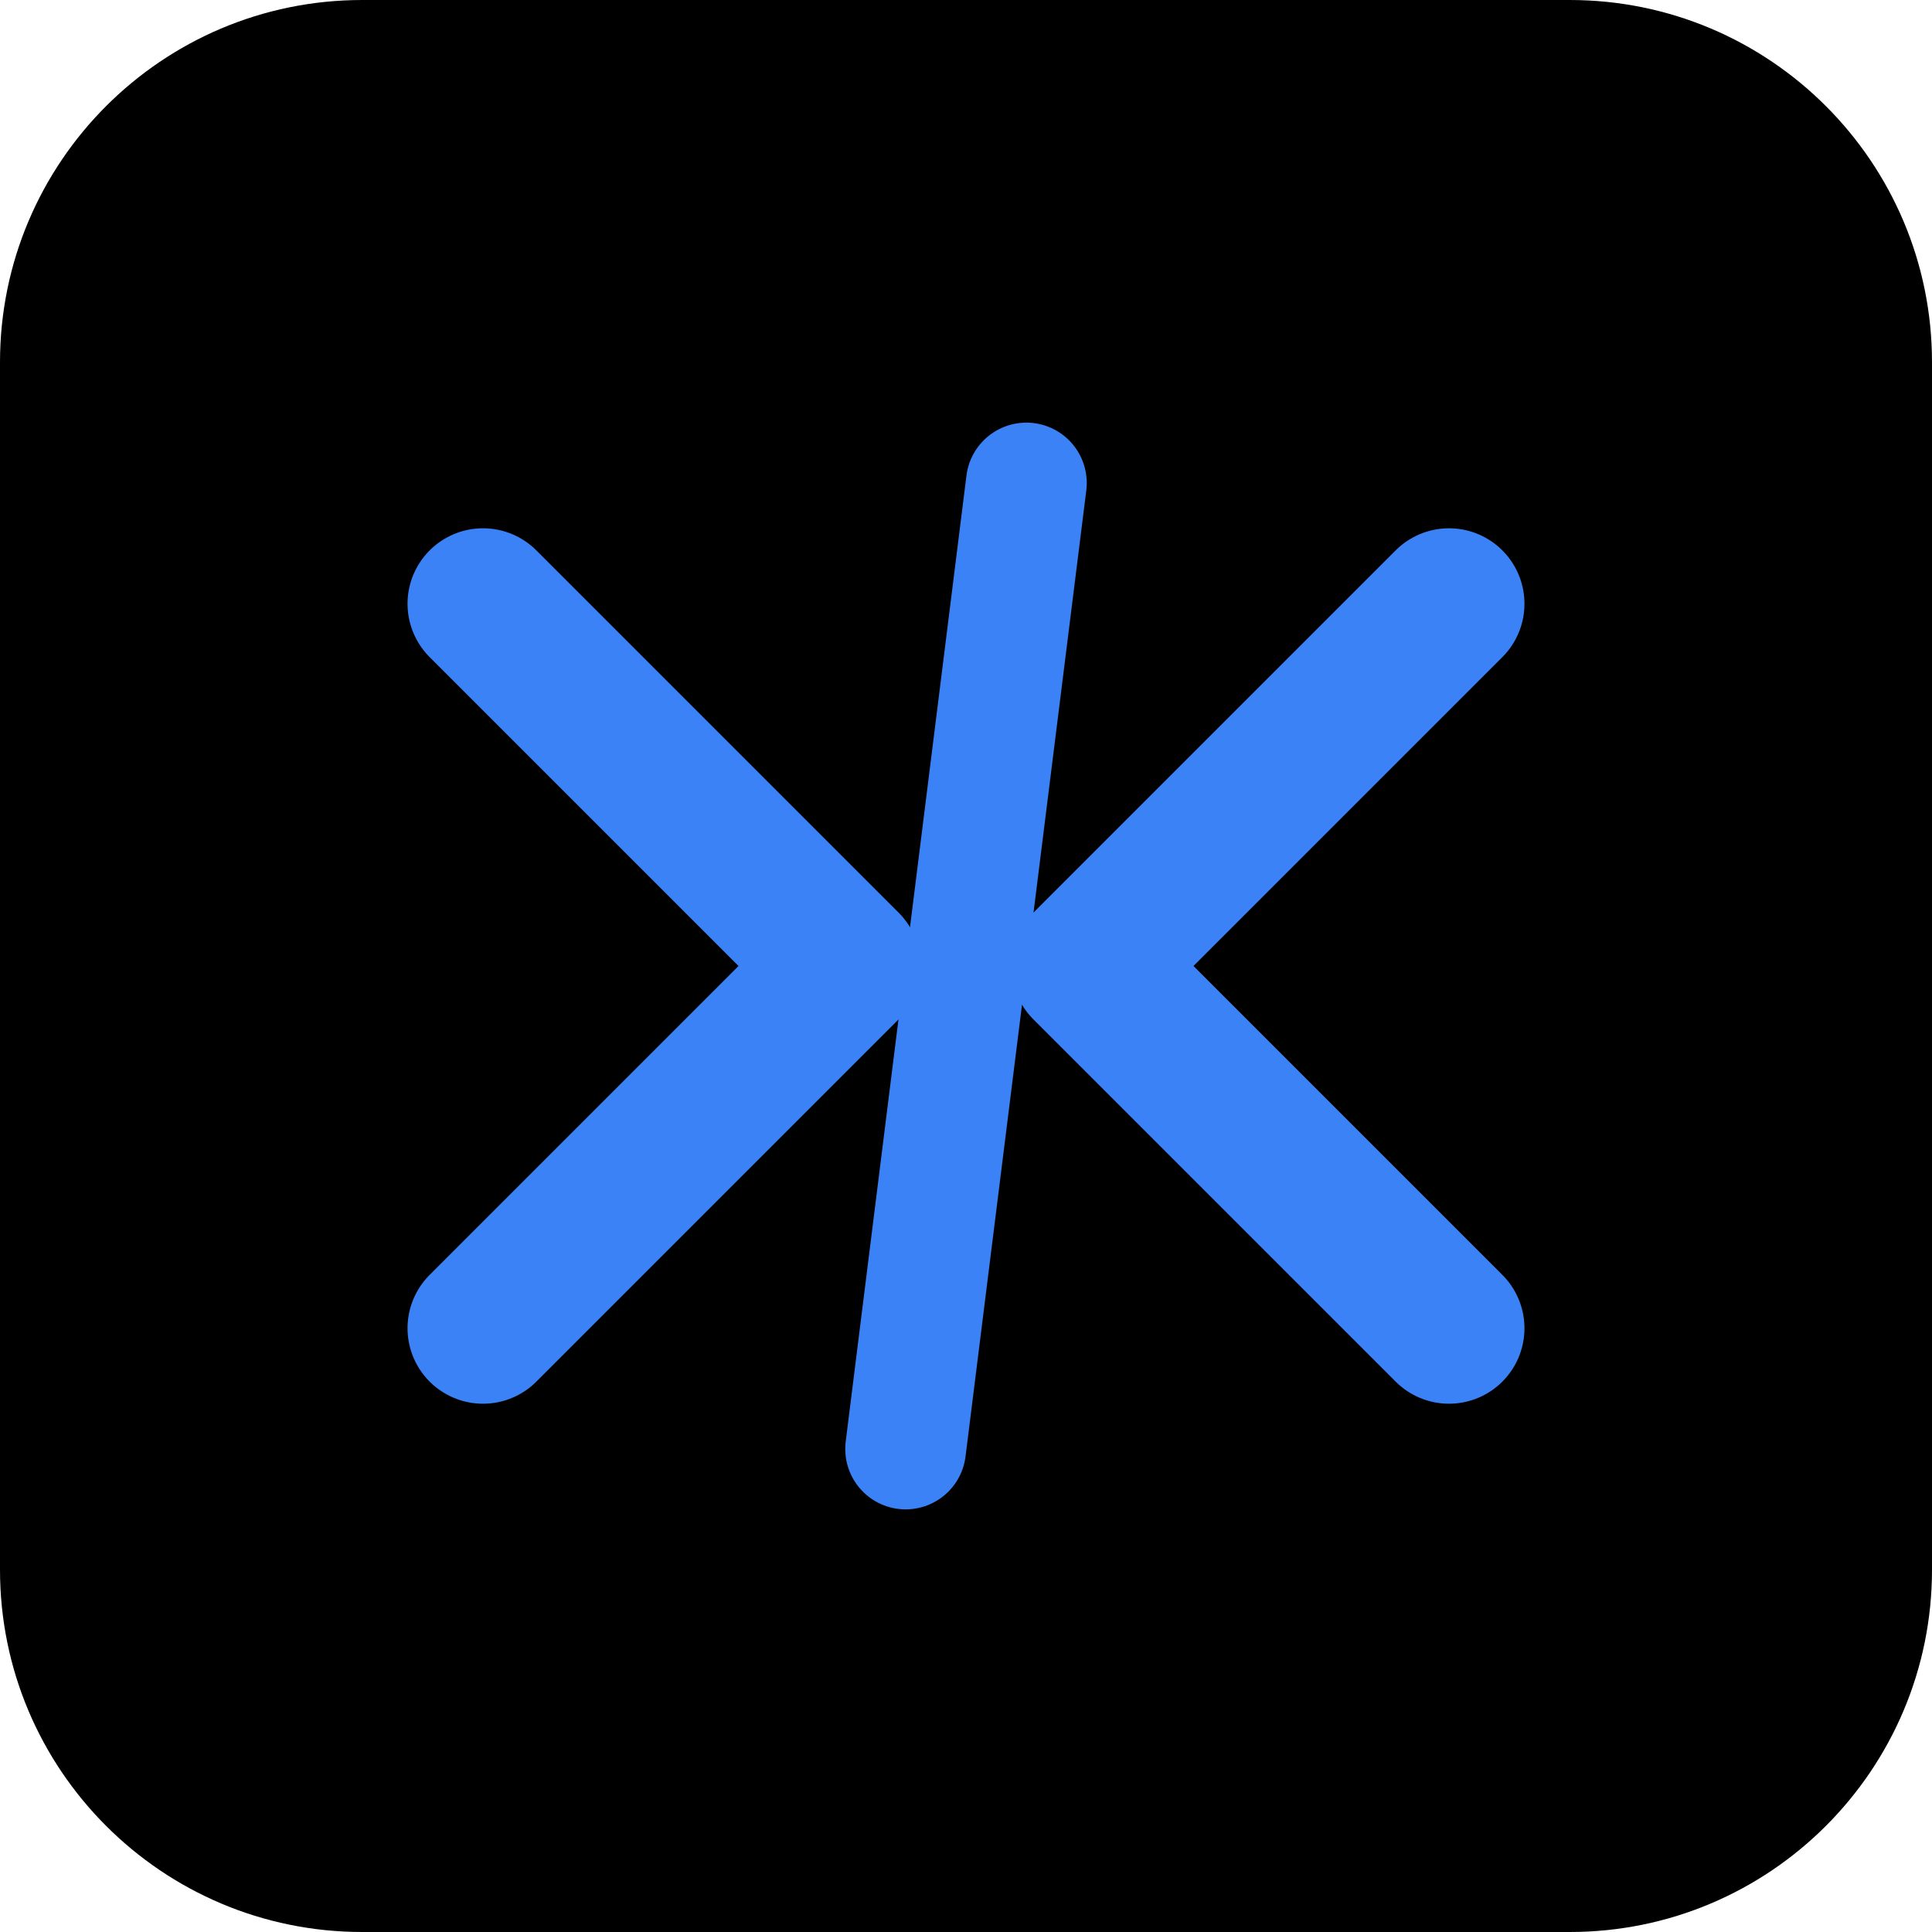
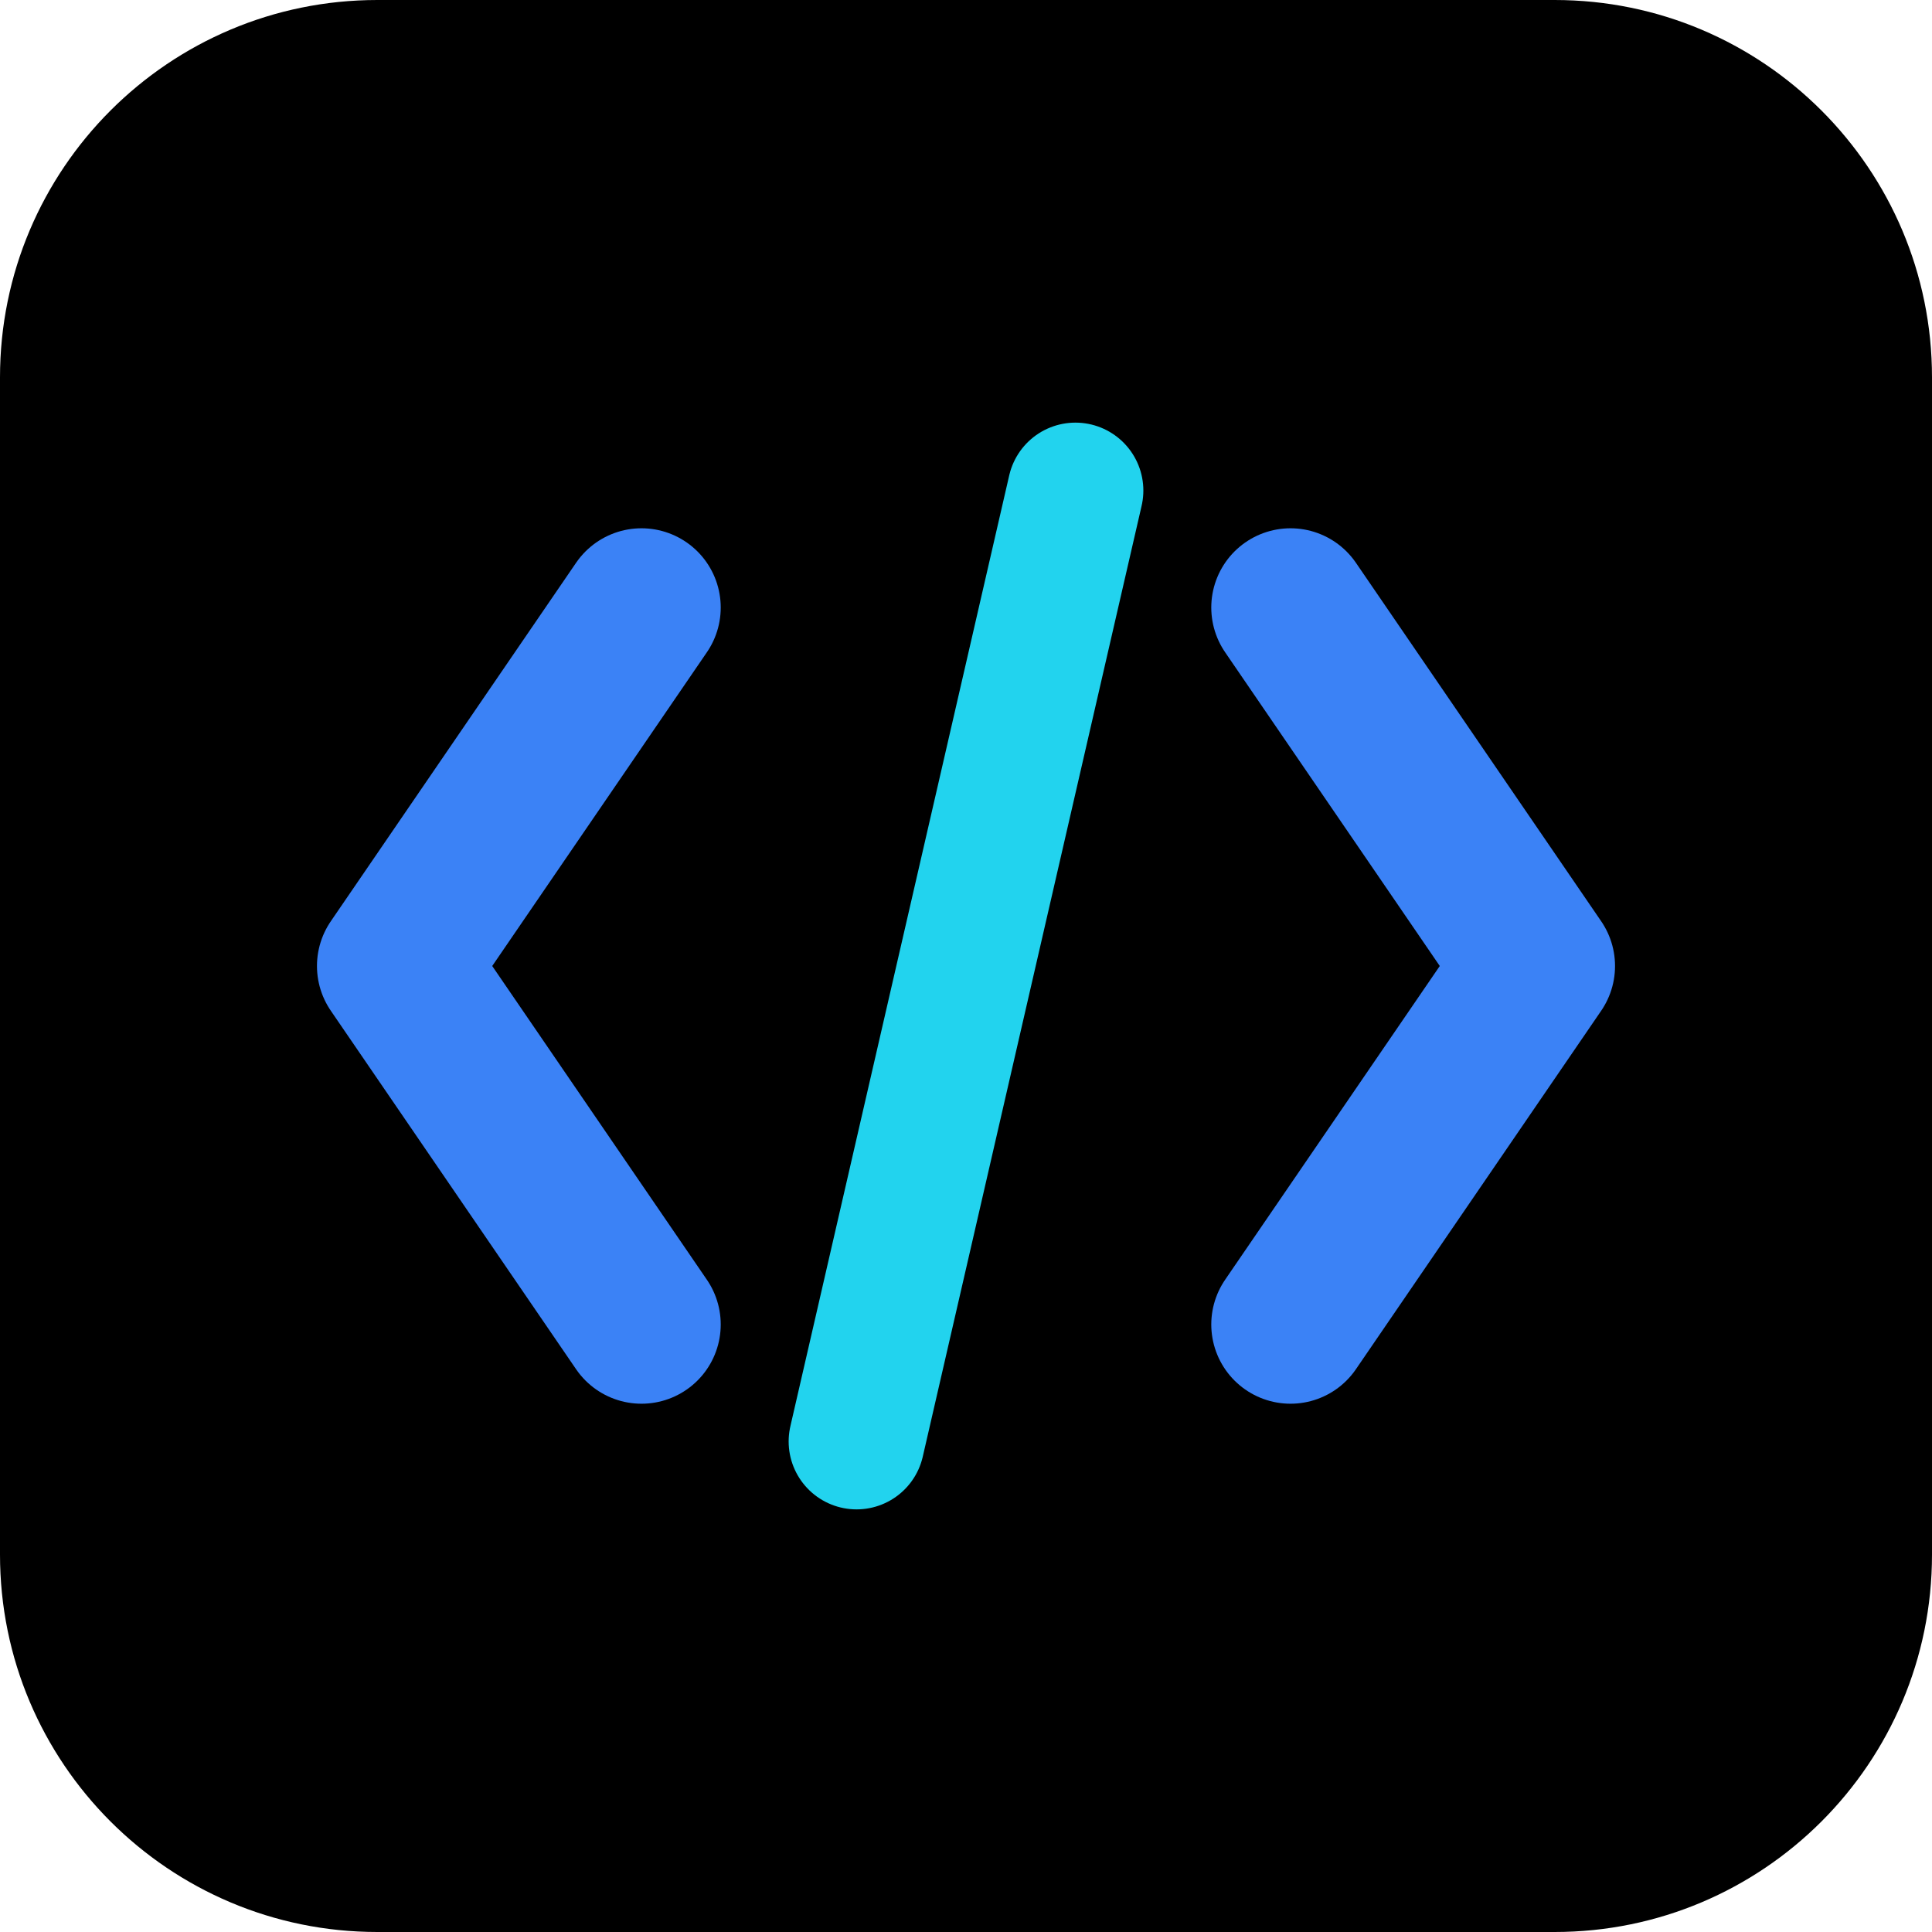
- <svg xmlns="http://www.w3.org/2000/svg" width="32" height="32" viewBox="0 0 32 32">
-   <rect width="32" height="32" rx="6" fill="#000" />
-   <path d="M8 10 L14 16 L8 22" stroke="#3b82f6" stroke-width="2.5" stroke-linecap="round" stroke-linejoin="round" fill="none" />
-   <path d="M24 10 L18 16 L24 22" stroke="#3b82f6" stroke-width="2.5" stroke-linecap="round" stroke-linejoin="round" fill="none" />
-   <line x1="17" y1="8" x2="15" y2="24" stroke="#3b82f6" stroke-width="2" stroke-linecap="round" />
+ <svg xmlns="http://www.w3.org/2000/svg" width="32" height="32" viewBox="0 0 512 512">
+   <rect width="512" height="512" rx="100" fill="#000" />
+   <polyline points="170,161 105,256 170,351" stroke="#3b82f6" stroke-width="42" stroke-linecap="round" stroke-linejoin="round" fill="none" />
+   <polyline points="342,161 407,256 342,351" stroke="#3b82f6" stroke-width="42" stroke-linecap="round" stroke-linejoin="round" fill="none" />
+   <line x1="285" y1="130" x2="227" y2="382" stroke="#22d3ee" stroke-width="36" stroke-linecap="round" />
</svg>
